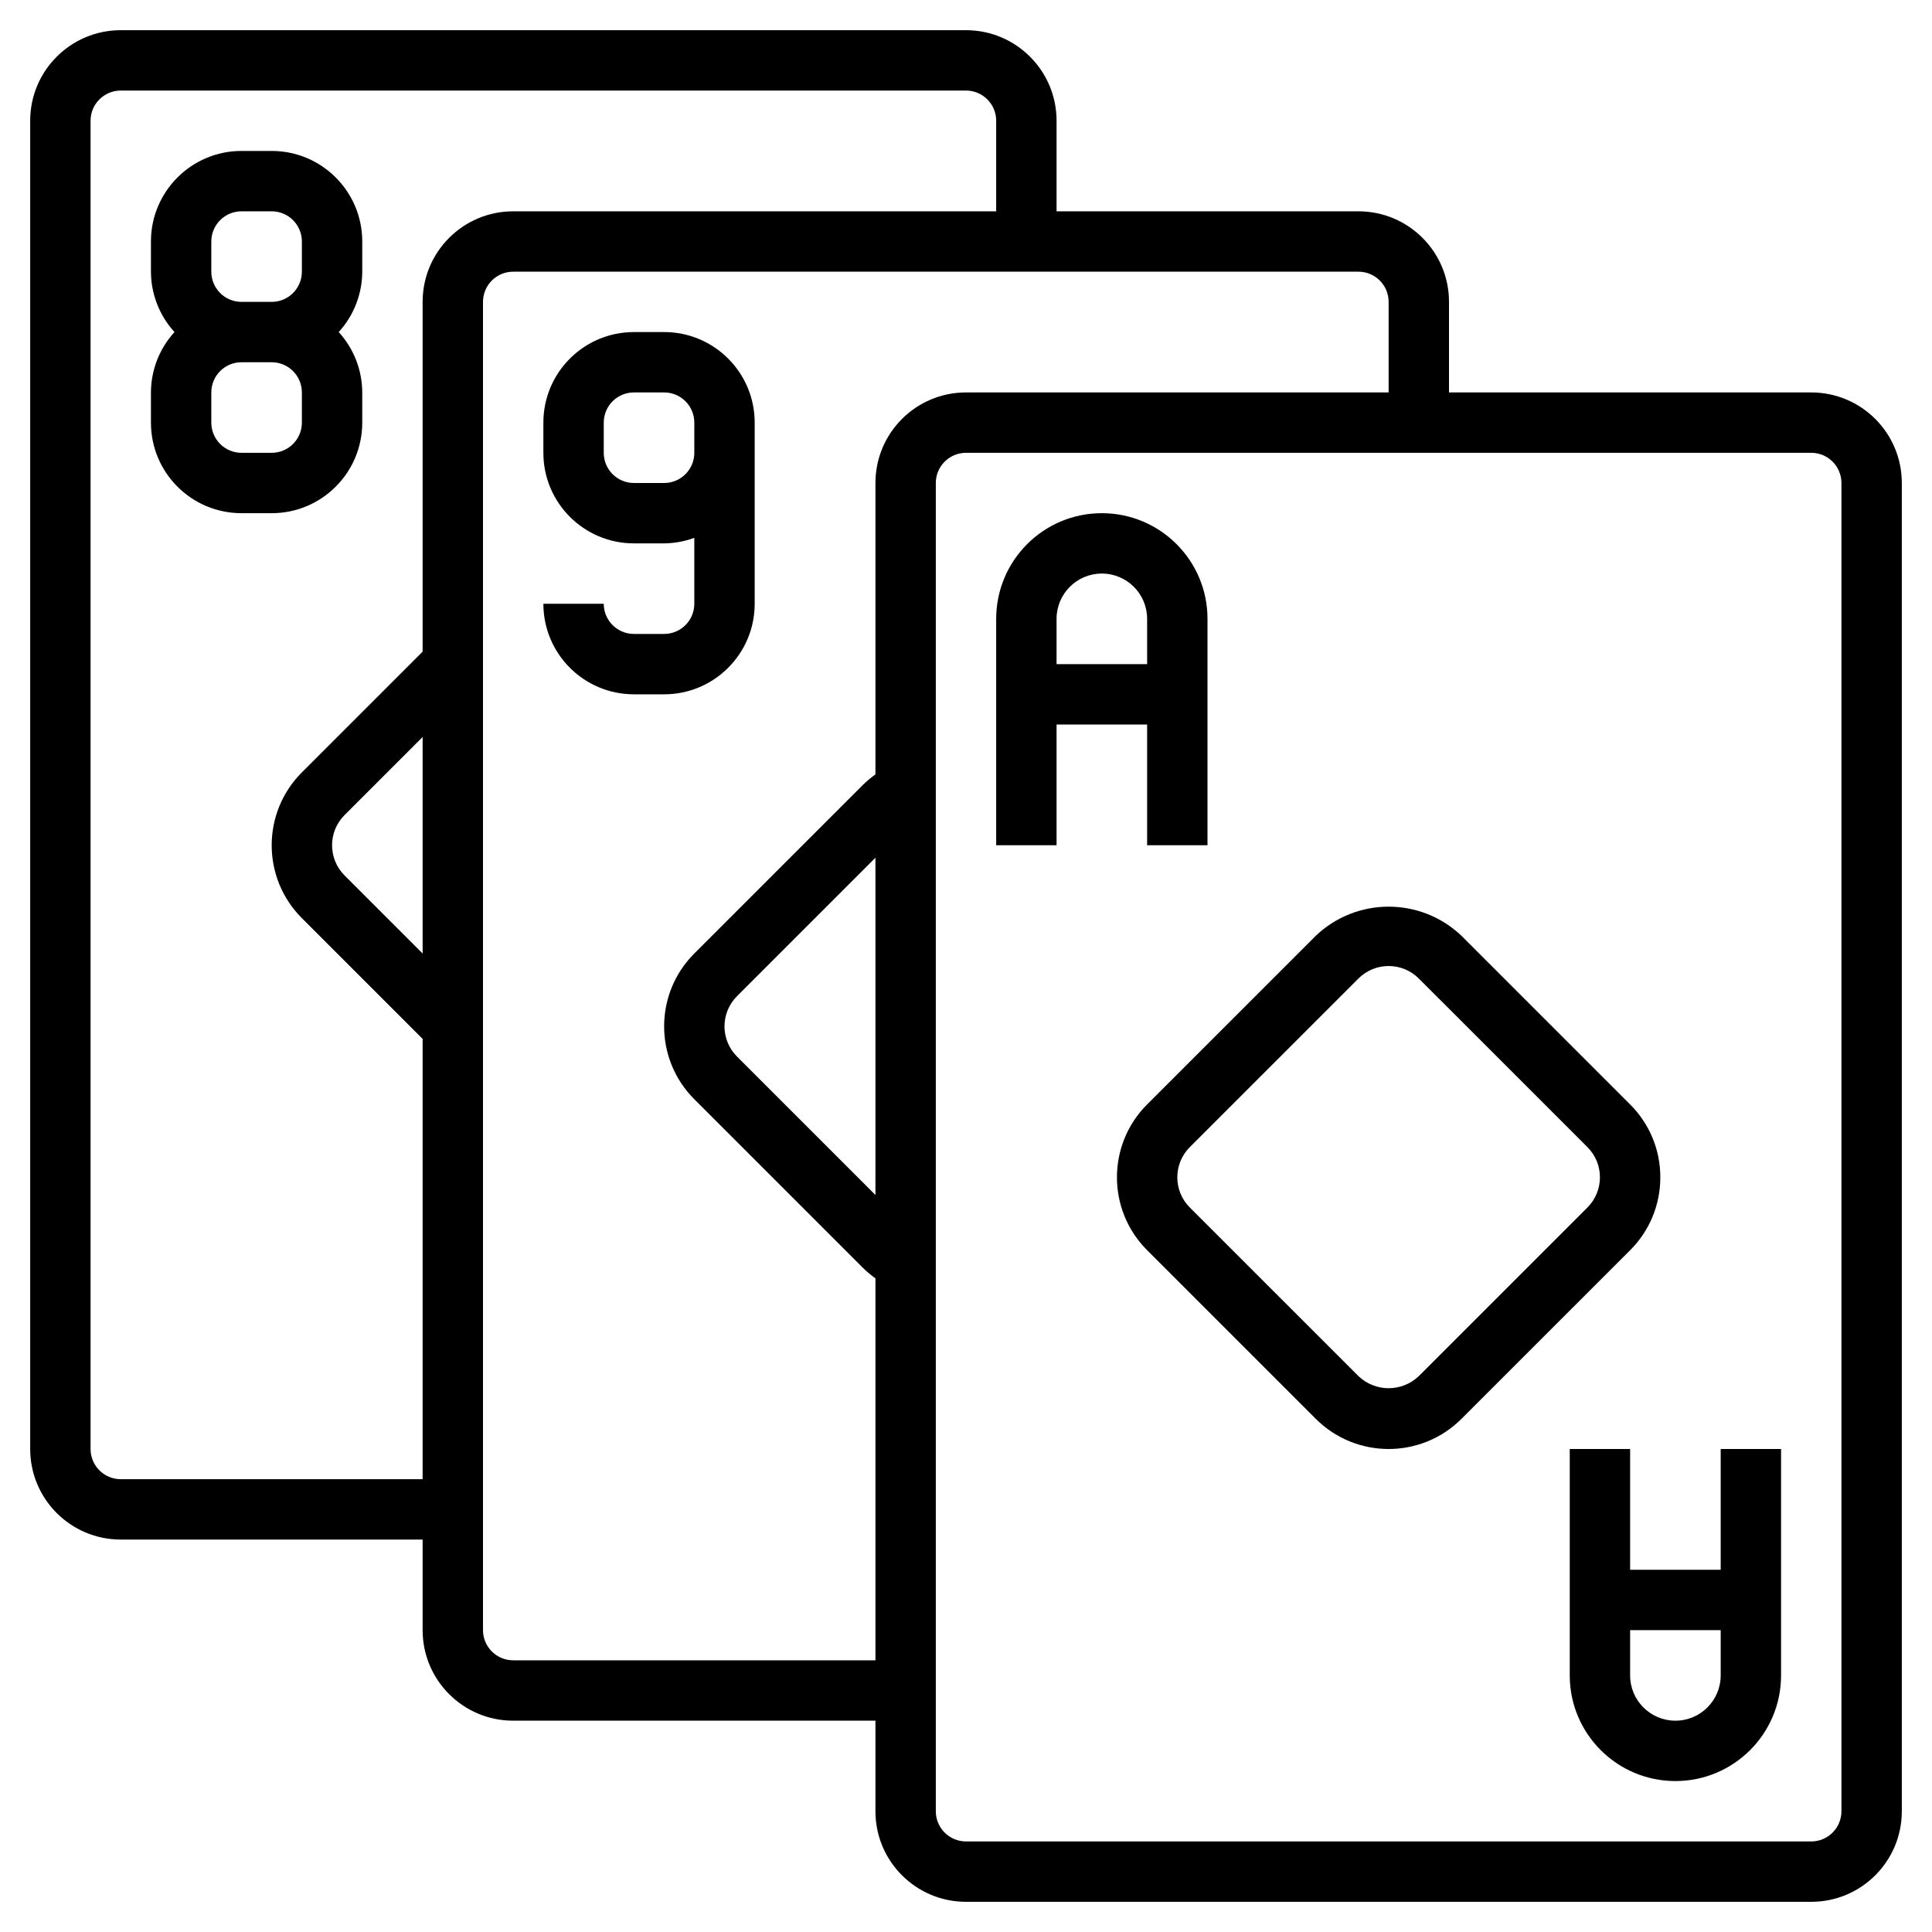
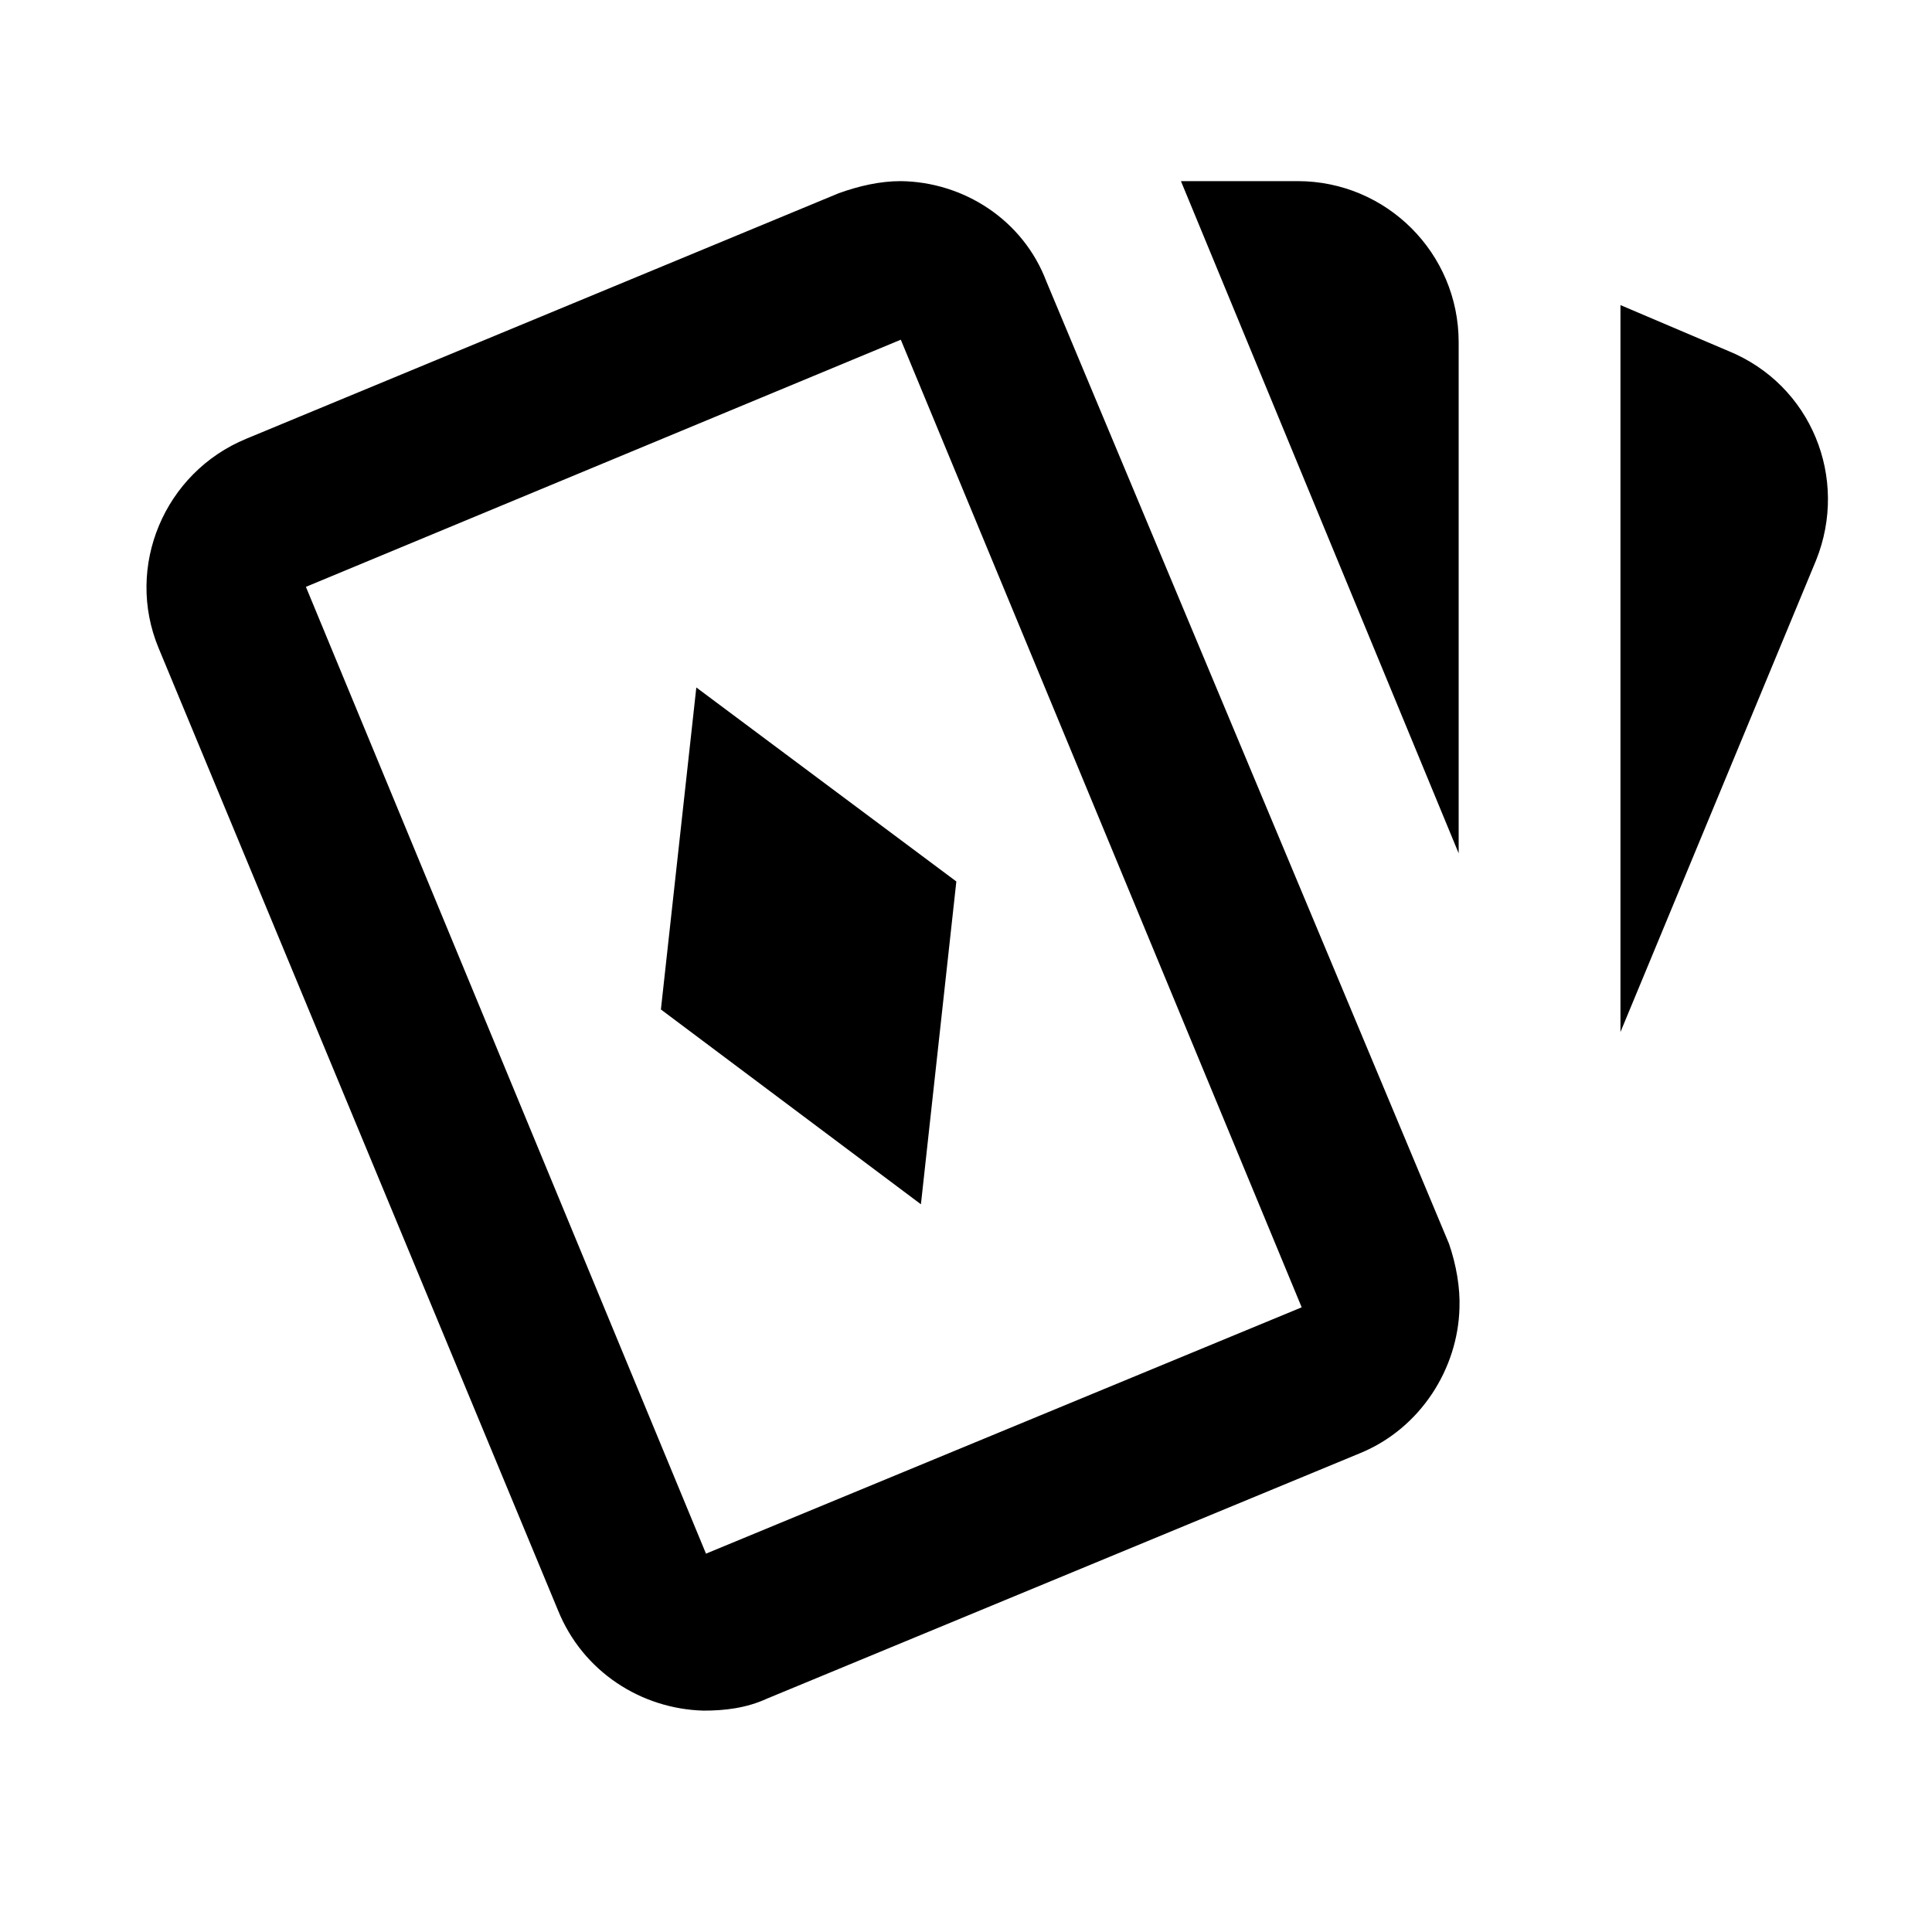
- <svg xmlns="http://www.w3.org/2000/svg" viewBox="0 0 64 64" id="poker-cards">
-   <path d="M60,13H48V10a3,3,0,0,0-3-3H35V4a3,3,0,0,0-3-3H4A3,3,0,0,0,1,4V48a3,3,0,0,0,3,3H14v3a3,3,0,0,0,3,3H29v3a3,3,0,0,0,3,3H60a3,3,0,0,0,3-3V16A3,3,0,0,0,60,13ZM4,49a1,1,0,0,1-1-1V4A1,1,0,0,1,4,3H32a1,1,0,0,1,1,1V7H17a3,3,0,0,0-3,3V21.586l-4,4a3.415,3.415,0,0,0,0,4.829l4,4V49ZM14,24.414v7.172L11.414,29a1.415,1.415,0,0,1,0-2ZM17,55a1,1,0,0,1-1-1V10a1,1,0,0,1,1-1H45a1,1,0,0,1,1,1v3H32a3,3,0,0,0-3,3v9.654a3.4,3.4,0,0,0-.414.346L23,31.585a3.415,3.415,0,0,0,0,4.829L28.586,42a3.33,3.33,0,0,0,.414.346V55ZM29,39.586,24.414,35a1.415,1.415,0,0,1,0-2L29,28.414ZM61,60a1,1,0,0,1-1,1H32a1,1,0,0,1-1-1V16a1,1,0,0,1,1-1H60a1,1,0,0,1,1,1Z" />
-   <path d="M12 14V13a2.981 2.981 0 00-.78-2A2.981 2.981 0 0012 9V8A3 3 0 009 5H8A3 3 0 005 8V9a2.981 2.981 0 00.78 2A2.981 2.981 0 005 13v1a3 3 0 003 3H9A3 3 0 0012 14zM7 8A1 1 0 018 7H9a1 1 0 011 1V9a1 1 0 01-1 1H8A1 1 0 017 9zm0 6V13a1 1 0 011-1H9a1 1 0 011 1v1a1 1 0 01-1 1H8A1 1 0 017 14zM25 20V14a3 3 0 00-3-3H21a3 3 0 00-3 3v1a3 3 0 003 3h1a2.966 2.966 0 001-.184V20a1 1 0 01-1 1H21a1 1 0 01-1-1H18a3 3 0 003 3h1A3 3 0 0025 20zm-3-4H21a1 1 0 01-1-1V14a1 1 0 011-1h1a1 1 0 011 1v1A1 1 0 0122 16zM38 24v4h2V20.5a3.5 3.5 0 00-7 0V28h2V24zm-1.5-5A1.5 1.5 0 0138 20.5V22H35V20.5A1.5 1.5 0 0136.5 19zM57 52H54V48H52v7.5a3.5 3.5 0 007 0V48H57zm-1.5 5A1.5 1.5 0 0154 55.5V54h3v1.5A1.5 1.5 0 0155.5 57zM55 39a3.388 3.388 0 00-1-2.414L48.414 31a3.5 3.5 0 00-4.828 0L38 36.585a3.415 3.415 0 000 4.829L43.586 47a3.414 3.414 0 004.828 0L54 41.415A3.392 3.392 0 0055 39zm-2.414 1L47 45.585a1.447 1.447 0 01-2 0L39.414 40a1.415 1.415 0 010-2L45 32.415a1.414 1.414 0 012 0L52.586 38a1.415 1.415 0 010 2z" />
+ <svg xmlns="http://www.w3.org/2000/svg" fill="#000000" id="mdi-cards-playing-outline" viewBox="0 0 24 24">
+   <path d="M11.19,2.25C11.97,2.26 12.71,2.73 13,3.5L18,15.45C18.09,15.71 18.14,16 18.13,16.25C18.11,17 17.65,17.74 16.9,18.05L9.53,21.1C9.27,21.22 9,21.25 8.74,21.25C7.97,21.23 7.24,20.77 6.93,20L1.97,8.05C1.55,7.04 2.04,5.87 3.06,5.45L10.42,2.4C10.67,2.31 10.93,2.25 11.19,2.25M14.67,2.25H16.12A2,2 0 0,1 18.12,4.25V10.6L14.67,2.25M20.13,3.79L21.47,4.36C22.5,4.78 22.97,5.94 22.56,6.96L20.13,12.82V3.79M11.19,4.22L3.8,7.29L8.77,19.3L16.17,16.24L11.19,4.22M8.65,8.54L11.88,10.95L11.44,14.96L8.21,12.54L8.65,8.54Z" fill="#000000" />
</svg>
